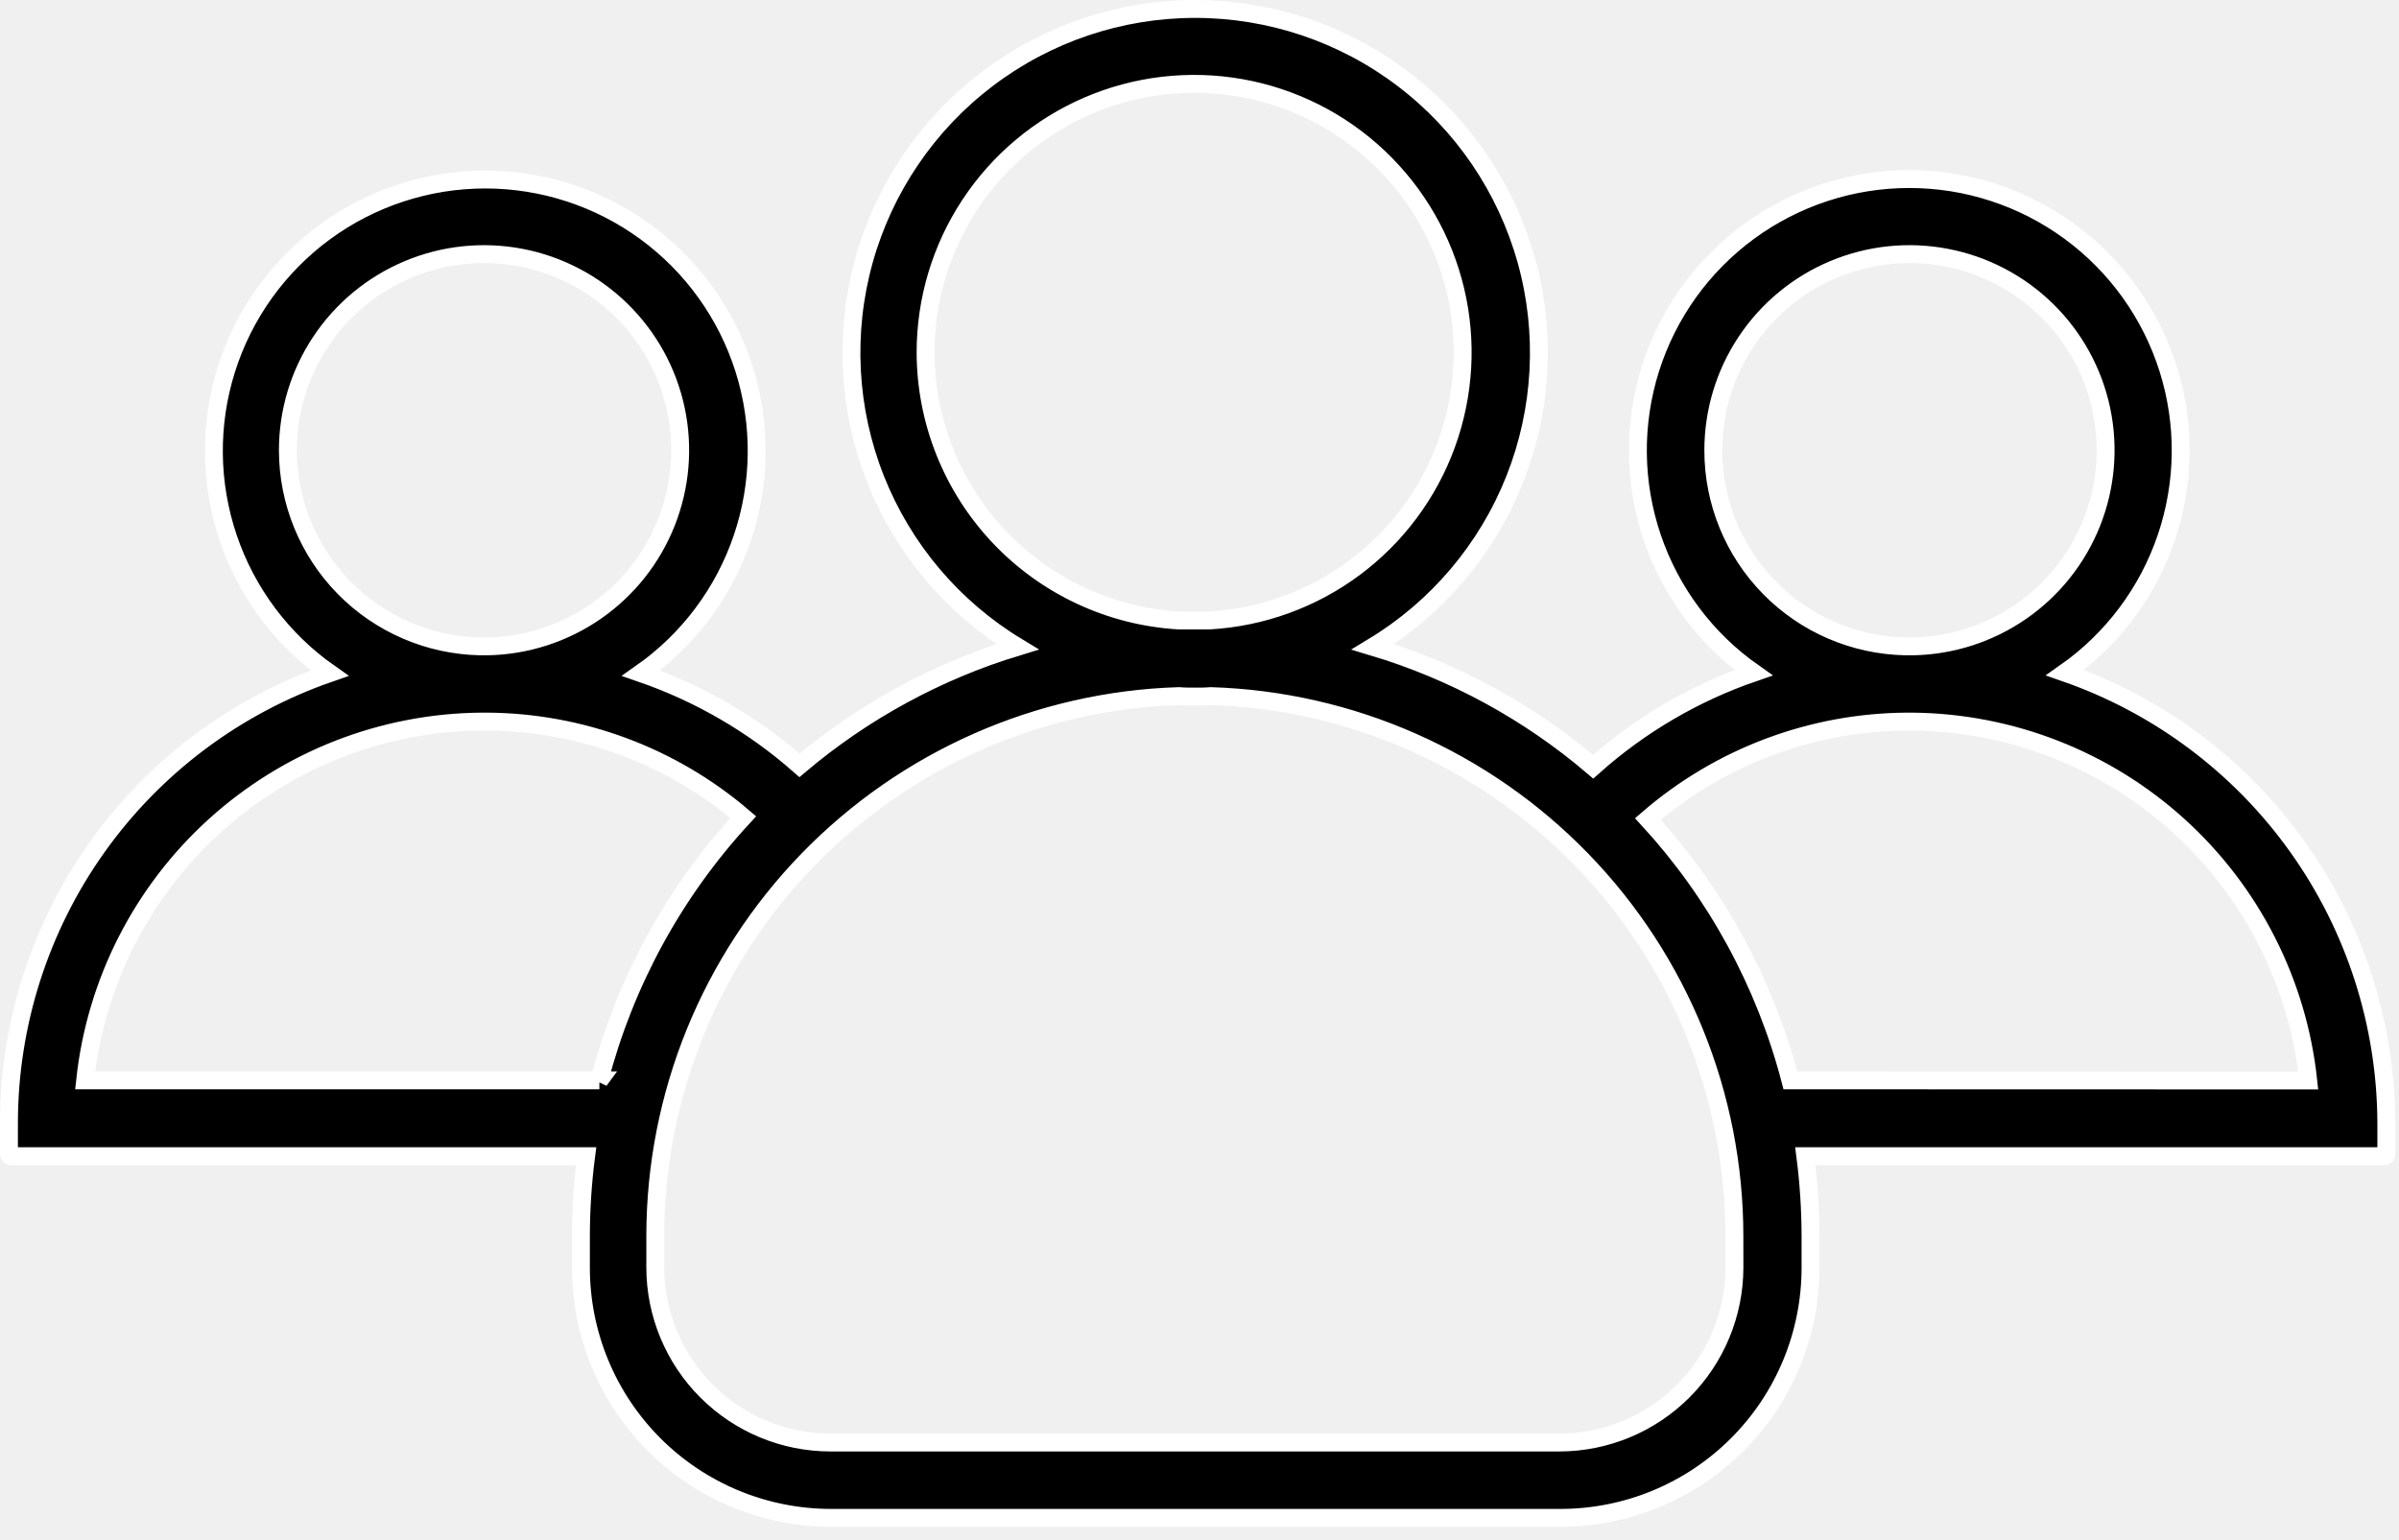
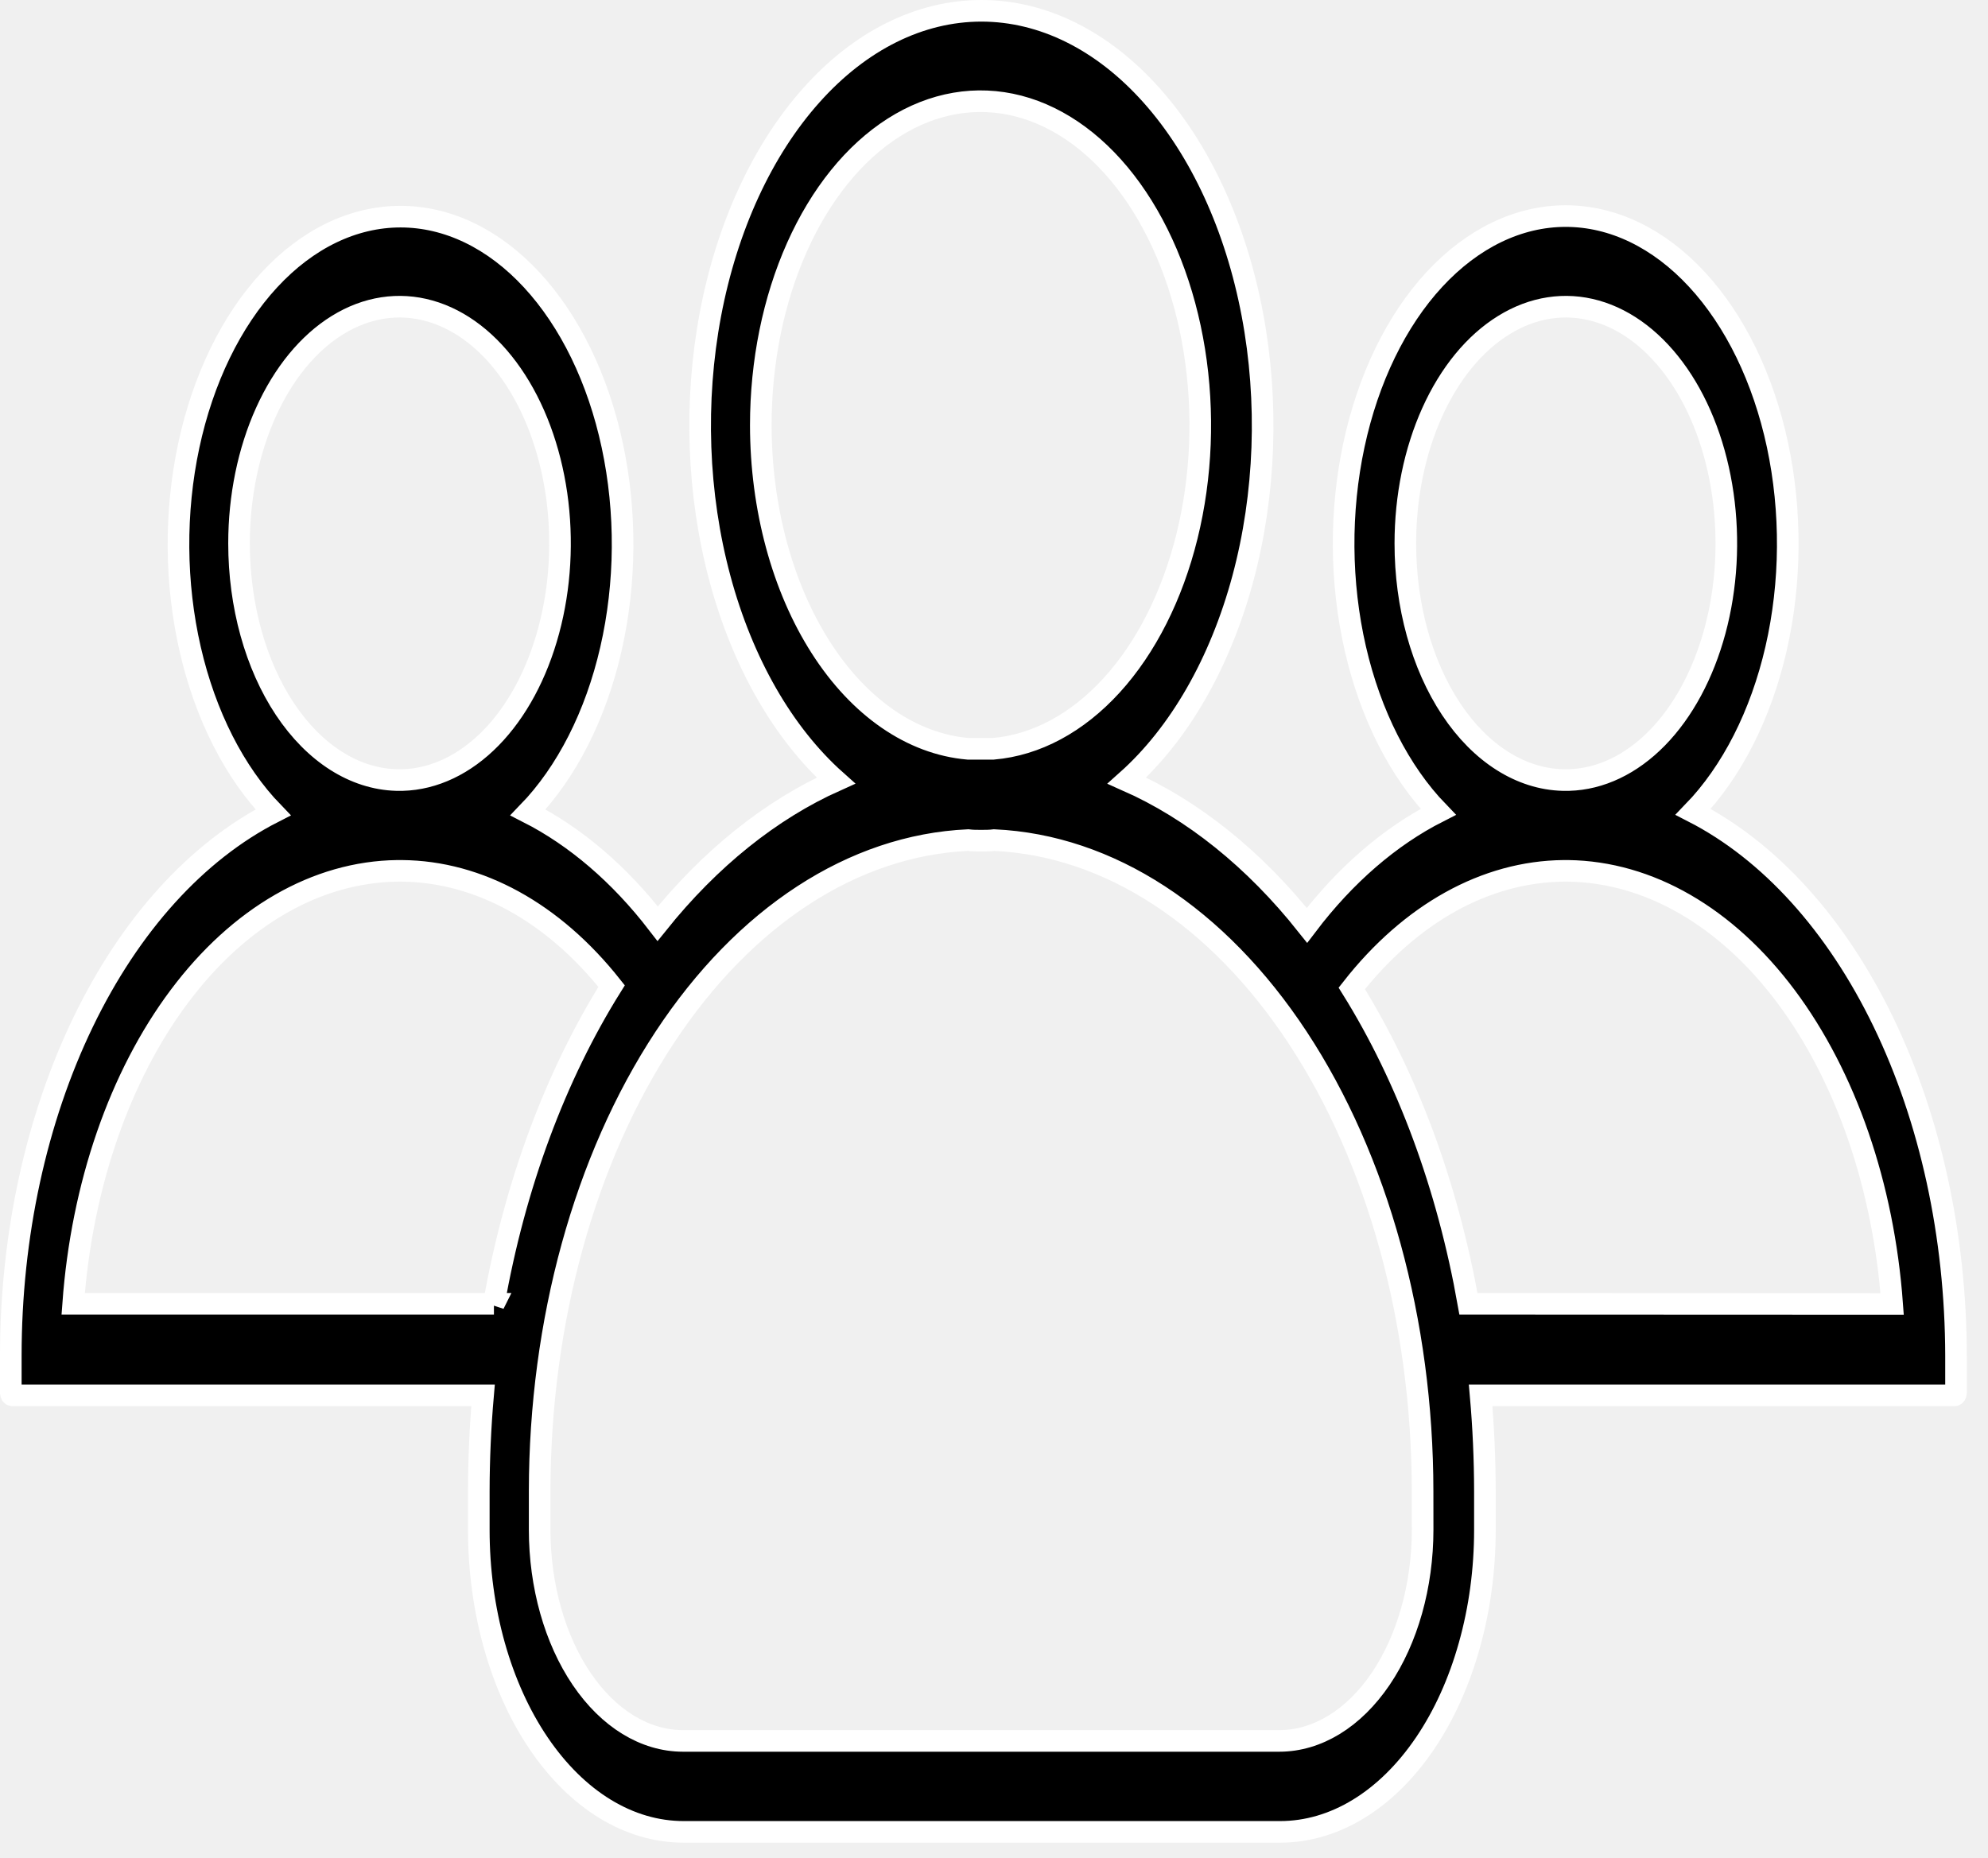
- <svg xmlns="http://www.w3.org/2000/svg" width="67" height="43" viewBox="0 0 67 43" fill="none">
-   <path d="M57.673 18.789C58.993 17.864 59.984 16.542 60.501 15.016C61.019 13.489 61.037 11.838 60.552 10.3C60.067 8.763 59.105 7.421 57.805 6.468C56.505 5.515 54.935 5.001 53.323 5.001C51.711 5.001 50.141 5.515 48.841 6.468C47.541 7.421 46.579 8.763 46.094 10.3C45.609 11.838 45.627 13.489 46.145 15.016C46.662 16.542 47.653 17.864 48.973 18.789C47.32 19.358 45.797 20.251 44.493 21.416C42.698 19.885 40.605 18.744 38.345 18.066C40.139 16.981 41.529 15.339 42.303 13.39C43.076 11.441 43.19 9.292 42.627 7.272C42.063 5.253 40.855 3.473 39.185 2.205C37.515 0.936 35.476 0.25 33.379 0.25C31.282 0.25 29.243 0.936 27.573 2.205C25.903 3.473 24.695 5.253 24.131 7.272C23.569 9.292 23.682 11.441 24.455 13.39C25.229 15.339 26.619 16.981 28.413 18.066C26.181 18.744 24.111 19.871 22.33 21.377C21.036 20.238 19.532 19.364 17.903 18.802C19.223 17.877 20.214 16.555 20.731 15.029C21.249 13.502 21.267 11.851 20.782 10.313C20.297 8.776 19.334 7.434 18.035 6.481C16.735 5.528 15.165 5.014 13.553 5.014C11.941 5.014 10.371 5.528 9.071 6.481C7.772 7.434 6.809 8.776 6.324 10.313C5.839 11.851 5.857 13.502 6.375 15.029C6.892 16.555 7.883 17.877 9.203 18.802C6.589 19.707 4.322 21.404 2.717 23.657C1.113 25.91 0.25 28.608 0.25 31.374L0.25 32.241C0.251 32.255 0.257 32.267 0.267 32.277C0.276 32.287 0.289 32.293 0.303 32.294H16.369C16.274 33.03 16.226 33.772 16.224 34.514V35.407C16.224 36.325 16.404 37.234 16.755 38.082C17.106 38.93 17.621 39.701 18.27 40.35C18.919 40.999 19.69 41.514 20.538 41.865C21.386 42.216 22.295 42.396 23.213 42.396H43.576C44.494 42.396 45.403 42.216 46.251 41.865C47.099 41.514 47.87 40.999 48.519 40.35C49.168 39.701 49.683 38.93 50.034 38.082C50.385 37.234 50.565 36.325 50.565 35.407V34.514C50.563 33.772 50.515 33.03 50.42 32.294H66.593C66.607 32.293 66.62 32.287 66.629 32.277C66.639 32.267 66.645 32.255 66.646 32.241V31.374C66.639 28.605 65.772 25.906 64.165 23.652C62.557 21.397 60.289 19.698 57.673 18.789ZM47.85 12.575C47.85 11.496 48.169 10.441 48.766 9.543C49.364 8.644 50.213 7.942 51.208 7.525C52.203 7.107 53.299 6.993 54.359 7.196C55.418 7.399 56.395 7.91 57.165 8.666C57.935 9.421 58.465 10.387 58.688 11.443C58.911 12.499 58.817 13.597 58.419 14.599C58.02 15.602 57.334 16.465 56.447 17.079C55.56 17.693 54.512 18.032 53.433 18.053H53.223C51.788 18.027 50.42 17.439 49.415 16.414C48.41 15.389 47.848 14.01 47.85 12.575ZM25.85 9.842C25.85 8.377 26.279 6.944 27.084 5.721C27.889 4.497 29.035 3.536 30.38 2.955C31.725 2.375 33.211 2.202 34.653 2.456C36.096 2.711 37.432 3.382 38.497 4.388C39.563 5.393 40.31 6.688 40.648 8.114C40.986 9.539 40.898 11.032 40.397 12.409C39.896 13.785 39.003 14.984 37.828 15.859C36.653 16.733 35.247 17.245 33.785 17.33H32.918C31.008 17.217 29.213 16.379 27.899 14.987C26.586 13.596 25.853 11.755 25.85 9.842ZM8.04 12.575C8.04 11.496 8.359 10.441 8.956 9.543C9.554 8.644 10.403 7.942 11.398 7.525C12.393 7.107 13.489 6.993 14.549 7.196C15.608 7.399 16.584 7.91 17.355 8.666C18.125 9.421 18.655 10.387 18.878 11.443C19.101 12.499 19.007 13.597 18.608 14.599C18.21 15.602 17.524 16.465 16.637 17.079C15.75 17.693 14.702 18.032 13.623 18.053H13.413C11.979 18.025 10.612 17.436 9.607 16.411C8.603 15.387 8.04 14.009 8.04 12.575ZM16.74 30.175H2.378C2.673 27.439 3.963 24.907 6.002 23.06C8.042 21.213 10.688 20.179 13.44 20.155H13.598C16.225 20.169 18.762 21.114 20.758 22.822C18.833 24.906 17.452 27.433 16.737 30.179L16.74 30.175ZM48.44 35.404C48.438 36.699 47.922 37.941 47.006 38.857C46.09 39.773 44.849 40.289 43.553 40.291H23.188C21.892 40.289 20.651 39.773 19.735 38.857C18.819 37.941 18.303 36.699 18.301 35.404V34.511C18.305 30.592 19.833 26.829 22.562 24.017C25.291 21.205 29.006 19.564 32.923 19.443C33.068 19.456 33.223 19.456 33.37 19.456C33.517 19.456 33.67 19.456 33.817 19.443C37.734 19.564 41.449 21.205 44.178 24.017C46.907 26.829 48.435 30.592 48.439 34.511L48.44 35.404ZM50.003 30.175C49.293 27.453 47.926 24.946 46.022 22.875C48.031 21.137 50.594 20.172 53.25 20.155H53.408C56.159 20.18 58.805 21.215 60.844 23.063C62.882 24.911 64.171 27.443 64.465 30.179L50.003 30.175Z" fill="black" stroke="white" stroke-width="0.5" />
+ <svg xmlns="http://www.w3.org/2000/svg" width="46" height="43" viewBox="0 0 46 43" fill="none">
+   <path d="M39.177 18.789C40.072 17.864 40.744 16.542 41.095 15.016C41.446 13.489 41.457 11.838 41.129 10.3C40.8 8.763 40.148 7.421 39.266 6.468C38.385 5.515 37.321 5.001 36.228 5.001C35.136 5.001 34.072 5.515 33.19 6.468C32.309 7.421 31.657 8.763 31.328 10.3C30.999 11.838 31.011 13.489 31.362 15.016C31.713 16.542 32.385 17.864 33.279 18.789C32.159 19.358 31.126 20.251 30.242 21.416C29.026 19.885 27.607 18.744 26.075 18.066C27.291 16.981 28.233 15.339 28.758 13.39C29.282 11.441 29.359 9.292 28.977 7.272C28.595 5.253 27.776 3.473 26.644 2.205C25.512 0.936 24.13 0.25 22.708 0.25C21.287 0.25 19.904 0.936 18.773 2.205C17.64 3.473 16.821 5.253 16.439 7.272C16.058 9.292 16.135 11.441 16.659 13.39C17.183 15.339 18.125 16.981 19.342 18.066C17.829 18.744 16.426 19.871 15.218 21.377C14.341 20.238 13.321 19.364 12.217 18.802C13.112 17.877 13.784 16.555 14.134 15.029C14.485 13.502 14.497 11.851 14.168 10.313C13.84 8.776 13.187 7.434 12.306 6.481C11.425 5.528 10.361 5.014 9.268 5.014C8.175 5.014 7.111 5.528 6.23 6.481C5.349 7.434 4.697 8.776 4.368 10.313C4.039 11.851 4.051 13.502 4.402 15.029C4.753 16.555 5.424 17.877 6.319 18.802C4.547 19.707 3.01 21.404 1.923 23.657C0.835 25.91 0.25 28.608 0.25 31.374L0.25 32.241C0.251 32.255 0.255 32.267 0.261 32.277C0.268 32.287 0.277 32.293 0.286 32.294H11.177C11.113 33.03 11.08 33.772 11.079 34.514V35.407C11.079 36.325 11.201 37.234 11.439 38.082C11.677 38.93 12.026 39.701 12.466 40.35C12.906 40.999 13.428 41.514 14.003 41.865C14.578 42.216 15.194 42.396 15.817 42.396H29.621C30.243 42.396 30.859 42.216 31.434 41.865C32.009 41.514 32.532 40.999 32.972 40.35C33.412 39.701 33.761 38.93 33.998 38.082C34.237 37.234 34.359 36.325 34.359 35.407V34.514C34.358 33.772 34.325 33.03 34.26 32.294H45.224C45.233 32.293 45.242 32.287 45.249 32.277C45.255 32.267 45.259 32.255 45.26 32.241V31.374C45.255 28.605 44.668 25.906 43.578 23.652C42.488 21.397 40.95 19.698 39.177 18.789ZM32.518 12.575C32.518 11.496 32.734 10.441 33.139 9.543C33.544 8.644 34.12 7.942 34.795 7.525C35.469 7.107 36.212 6.993 36.93 7.196C37.649 7.399 38.31 7.91 38.833 8.666C39.355 9.421 39.714 10.387 39.865 11.443C40.016 12.499 39.953 13.597 39.683 14.599C39.412 15.602 38.947 16.465 38.346 17.079C37.745 17.693 37.034 18.032 36.303 18.053H36.16C35.188 18.027 34.26 17.439 33.579 16.414C32.898 15.389 32.517 14.01 32.518 12.575ZM17.604 9.842C17.604 8.377 17.895 6.944 18.441 5.721C18.987 4.497 19.763 3.536 20.675 2.955C21.587 2.375 22.594 2.202 23.572 2.456C24.55 2.711 25.456 3.382 26.178 4.388C26.9 5.393 27.407 6.688 27.636 8.114C27.865 9.539 27.806 11.032 27.466 12.409C27.126 13.785 26.521 14.984 25.724 15.859C24.927 16.733 23.975 17.245 22.983 17.33H22.396C21.101 17.217 19.884 16.379 18.994 14.987C18.103 13.596 17.606 11.755 17.604 9.842ZM5.531 12.575C5.531 11.496 5.747 10.441 6.152 9.543C6.557 8.644 7.133 7.942 7.807 7.525C8.482 7.107 9.225 6.993 9.943 7.196C10.662 7.399 11.323 7.91 11.845 8.666C12.367 9.421 12.726 10.387 12.878 11.443C13.029 12.499 12.966 13.597 12.695 14.599C12.425 15.602 11.96 16.465 11.359 17.079C10.758 17.693 10.047 18.032 9.316 18.053H9.173C8.201 18.025 7.275 17.436 6.593 16.411C5.912 15.387 5.531 14.009 5.531 12.575ZM11.429 30.175H1.693C1.893 27.439 2.767 24.907 4.15 23.06C5.532 21.213 7.326 20.179 9.192 20.155H9.299C11.079 20.169 12.799 21.114 14.152 22.822C12.848 24.906 11.911 27.433 11.427 30.179L11.429 30.175ZM32.918 35.404C32.917 36.699 32.567 37.941 31.946 38.857C31.325 39.773 30.483 40.289 29.605 40.291H15.8C14.921 40.289 14.08 39.773 13.459 38.857C12.838 37.941 12.488 36.699 12.487 35.404V34.511C12.49 30.592 13.525 26.829 15.375 24.017C17.225 21.205 19.744 19.564 22.399 19.443C22.497 19.456 22.602 19.456 22.702 19.456C22.802 19.456 22.905 19.456 23.005 19.443C25.66 19.564 28.179 21.205 30.029 24.017C31.879 26.829 32.915 30.592 32.917 34.511L32.918 35.404ZM33.978 30.175C33.496 27.453 32.57 24.946 31.279 22.875C32.641 21.137 34.378 20.172 36.179 20.155H36.286C38.151 20.18 39.945 21.215 41.327 23.063C42.708 24.911 43.582 27.443 43.782 30.179L33.978 30.175Z" fill="black" stroke="white" stroke-width="0.5" />
</svg>
